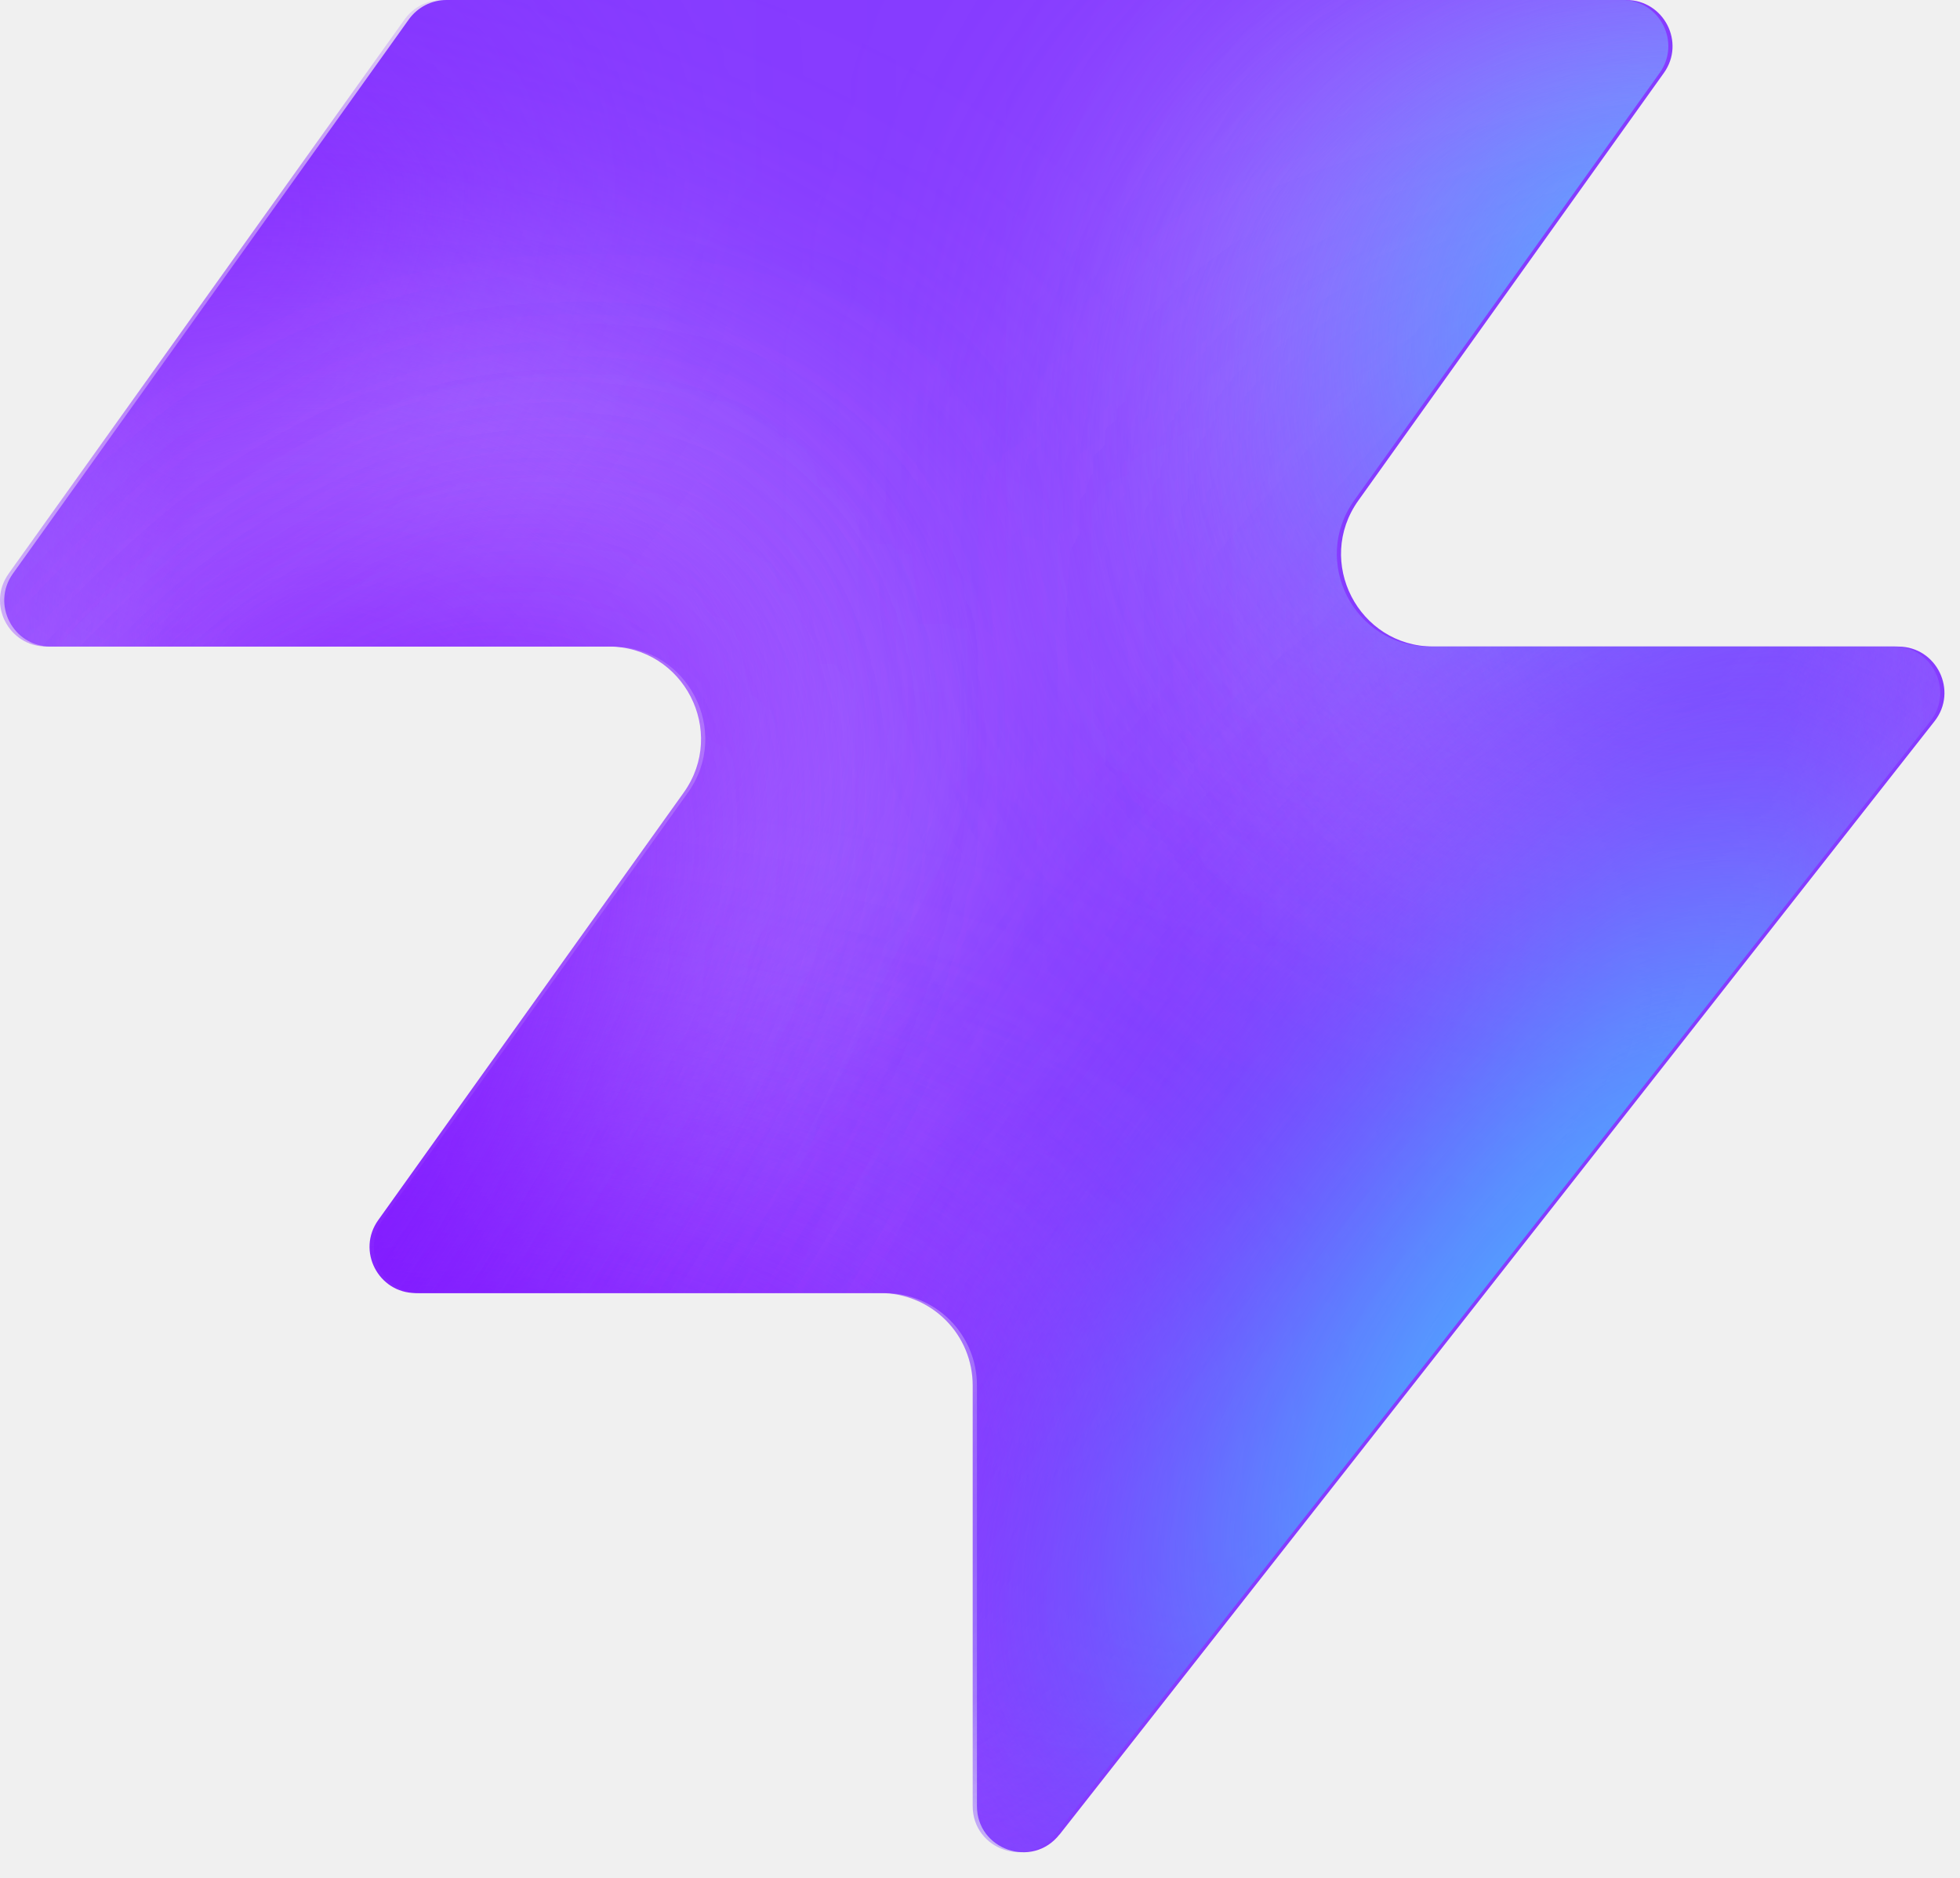
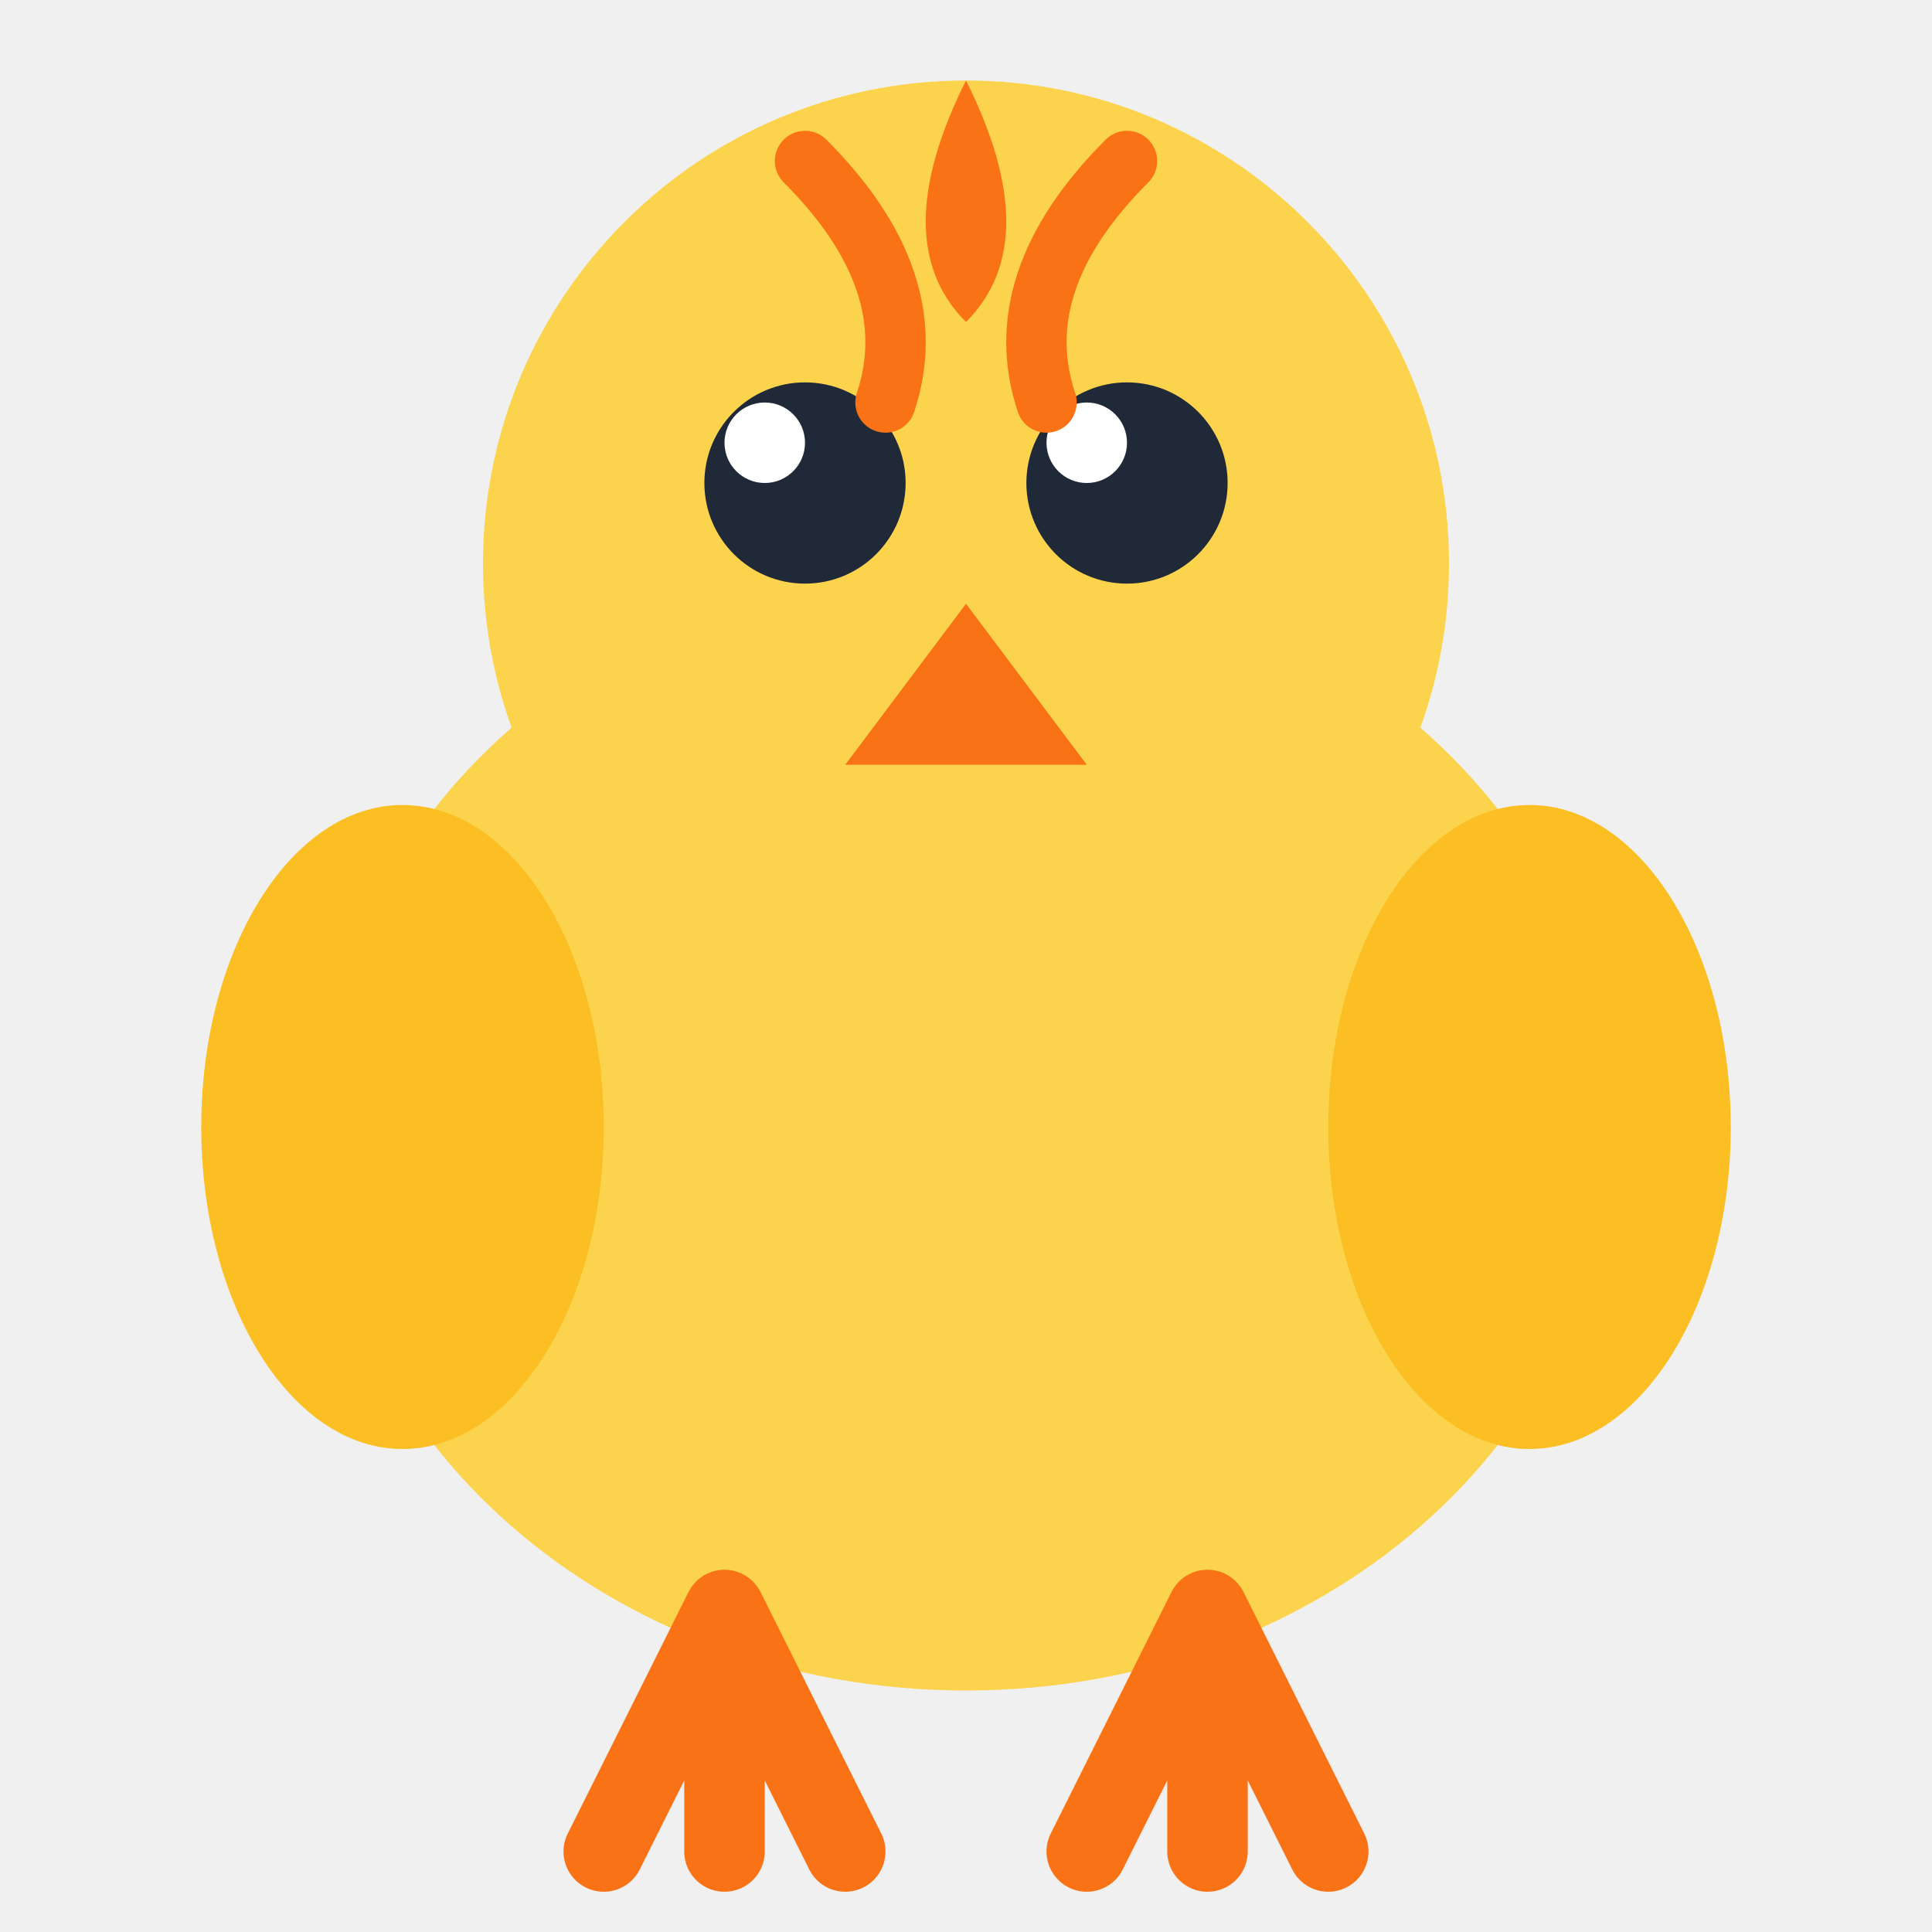
- <svg xmlns="http://www.w3.org/2000/svg" width="48" height="46" fill="none" viewBox="0 0 48 46">
-   <path fill="#863bff" d="M25.946 44.938c-.664.845-2.021.375-2.021-.698V33.937a2.26 2.26 0 0 0-2.262-2.262H10.287c-.92 0-1.456-1.04-.92-1.788l7.48-10.471c1.07-1.497 0-3.578-1.842-3.578H1.237c-.92 0-1.456-1.04-.92-1.788L10.013.474c.214-.297.556-.474.92-.474h28.894c.92 0 1.456 1.04.92 1.788l-7.48 10.471c-1.07 1.498 0 3.579 1.842 3.579h11.377c.943 0 1.473 1.088.89 1.83L25.947 44.94z" style="fill:#863bff;fill:color(display-p3 .525 .23 1);fill-opacity:1" />
-   <mask id="a" width="48" height="46" x="0" y="0" maskUnits="userSpaceOnUse" style="mask-type:alpha">
-     <path fill="#000" d="M25.842 44.938c-.664.844-2.021.375-2.021-.698V33.937a2.26 2.26 0 0 0-2.262-2.262H10.183c-.92 0-1.456-1.04-.92-1.788l7.48-10.471c1.07-1.498 0-3.579-1.842-3.579H1.133c-.92 0-1.456-1.04-.92-1.787L9.91.473c.214-.297.556-.474.92-.474h28.894c.92 0 1.456 1.04.92 1.788l-7.48 10.471c-1.07 1.498 0 3.578 1.842 3.578h11.377c.943 0 1.473 1.088.89 1.832L25.843 44.94z" style="fill:#000;fill-opacity:1" />
-   </mask>
-   <g mask="url(#a)">
-     <g filter="url(#b)">
-       <ellipse cx="5.508" cy="14.704" fill="#ede6ff" rx="5.508" ry="14.704" style="fill:#ede6ff;fill:color(display-p3 .927 .903 1);fill-opacity:1" transform="matrix(.00324 1 1 -.00324 -4.47 31.516)" />
-     </g>
-     <g filter="url(#c)">
-       <ellipse cx="10.399" cy="29.851" fill="#ede6ff" rx="10.399" ry="29.851" style="fill:#ede6ff;fill:color(display-p3 .927 .903 1);fill-opacity:1" transform="matrix(.00324 1 1 -.00324 -39.328 7.883)" />
-     </g>
-     <g filter="url(#d)">
-       <ellipse cx="5.508" cy="30.487" fill="#7e14ff" rx="5.508" ry="30.487" style="fill:#7e14ff;fill:color(display-p3 .492 .077 1);fill-opacity:1" transform="rotate(89.814 -25.913 -14.639)scale(1 -1)" />
-     </g>
-     <g filter="url(#e)">
-       <ellipse cx="5.508" cy="30.599" fill="#7e14ff" rx="5.508" ry="30.599" style="fill:#7e14ff;fill:color(display-p3 .492 .077 1);fill-opacity:1" transform="rotate(89.814 -32.644 -3.334)scale(1 -1)" />
-     </g>
-     <g filter="url(#f)">
-       <ellipse cx="5.508" cy="30.599" fill="#7e14ff" rx="5.508" ry="30.599" style="fill:#7e14ff;fill:color(display-p3 .492 .077 1);fill-opacity:1" transform="matrix(.00324 1 1 -.00324 -34.34 30.47)" />
-     </g>
-     <g filter="url(#g)">
-       <ellipse cx="14.072" cy="22.078" fill="#ede6ff" rx="14.072" ry="22.078" style="fill:#ede6ff;fill:color(display-p3 .927 .903 1);fill-opacity:1" transform="rotate(93.35 24.506 48.493)scale(-1 1)" />
-     </g>
-     <g filter="url(#h)">
-       <ellipse cx="3.47" cy="21.501" fill="#7e14ff" rx="3.47" ry="21.501" style="fill:#7e14ff;fill:color(display-p3 .492 .077 1);fill-opacity:1" transform="rotate(89.009 28.708 47.59)scale(-1 1)" />
-     </g>
-     <g filter="url(#i)">
-       <ellipse cx="3.47" cy="21.501" fill="#7e14ff" rx="3.47" ry="21.501" style="fill:#7e14ff;fill:color(display-p3 .492 .077 1);fill-opacity:1" transform="rotate(89.009 28.708 47.59)scale(-1 1)" />
-     </g>
-     <g filter="url(#j)">
-       <ellipse cx=".387" cy="8.972" fill="#7e14ff" rx="4.407" ry="29.108" style="fill:#7e14ff;fill:color(display-p3 .492 .077 1);fill-opacity:1" transform="rotate(39.51 .387 8.972)" />
-     </g>
-     <g filter="url(#k)">
-       <ellipse cx="47.523" cy="-6.092" fill="#7e14ff" rx="4.407" ry="29.108" style="fill:#7e14ff;fill:color(display-p3 .492 .077 1);fill-opacity:1" transform="rotate(37.892 47.523 -6.092)" />
-     </g>
-     <g filter="url(#l)">
-       <ellipse cx="41.412" cy="6.333" fill="#47bfff" rx="5.971" ry="9.665" style="fill:#47bfff;fill:color(display-p3 .28 .748 1);fill-opacity:1" transform="rotate(37.892 41.412 6.333)" />
-     </g>
-     <g filter="url(#m)">
-       <ellipse cx="-1.879" cy="38.332" fill="#7e14ff" rx="4.407" ry="29.108" style="fill:#7e14ff;fill:color(display-p3 .492 .077 1);fill-opacity:1" transform="rotate(37.892 -1.88 38.332)" />
-     </g>
-     <g filter="url(#n)">
-       <ellipse cx="-1.879" cy="38.332" fill="#7e14ff" rx="4.407" ry="29.108" style="fill:#7e14ff;fill:color(display-p3 .492 .077 1);fill-opacity:1" transform="rotate(37.892 -1.88 38.332)" />
-     </g>
-     <g filter="url(#o)">
-       <ellipse cx="35.651" cy="29.907" fill="#7e14ff" rx="4.407" ry="29.108" style="fill:#7e14ff;fill:color(display-p3 .492 .077 1);fill-opacity:1" transform="rotate(37.892 35.651 29.907)" />
-     </g>
-     <g filter="url(#p)">
-       <ellipse cx="38.418" cy="32.4" fill="#47bfff" rx="5.971" ry="15.297" style="fill:#47bfff;fill:color(display-p3 .28 .748 1);fill-opacity:1" transform="rotate(37.892 38.418 32.4)" />
-     </g>
-   </g>
-   <defs>
-     <filter id="b" width="60.045" height="41.654" x="-19.77" y="16.149" color-interpolation-filters="sRGB" filterUnits="userSpaceOnUse">
-       <feFlood flood-opacity="0" result="BackgroundImageFix" />
-       <feBlend in="SourceGraphic" in2="BackgroundImageFix" result="shape" />
-       <feGaussianBlur result="effect1_foregroundBlur_2002_17158" stdDeviation="7.659" />
-     </filter>
-     <filter id="c" width="90.34" height="51.437" x="-54.613" y="-7.533" color-interpolation-filters="sRGB" filterUnits="userSpaceOnUse">
-       <feFlood flood-opacity="0" result="BackgroundImageFix" />
-       <feBlend in="SourceGraphic" in2="BackgroundImageFix" result="shape" />
-       <feGaussianBlur result="effect1_foregroundBlur_2002_17158" stdDeviation="7.659" />
-     </filter>
-     <filter id="d" width="79.355" height="29.4" x="-49.64" y="2.03" color-interpolation-filters="sRGB" filterUnits="userSpaceOnUse">
-       <feFlood flood-opacity="0" result="BackgroundImageFix" />
-       <feBlend in="SourceGraphic" in2="BackgroundImageFix" result="shape" />
-       <feGaussianBlur result="effect1_foregroundBlur_2002_17158" stdDeviation="4.596" />
-     </filter>
-     <filter id="e" width="79.579" height="29.4" x="-45.045" y="20.029" color-interpolation-filters="sRGB" filterUnits="userSpaceOnUse">
-       <feFlood flood-opacity="0" result="BackgroundImageFix" />
-       <feBlend in="SourceGraphic" in2="BackgroundImageFix" result="shape" />
-       <feGaussianBlur result="effect1_foregroundBlur_2002_17158" stdDeviation="4.596" />
-     </filter>
-     <filter id="f" width="79.579" height="29.4" x="-43.513" y="21.178" color-interpolation-filters="sRGB" filterUnits="userSpaceOnUse">
-       <feFlood flood-opacity="0" result="BackgroundImageFix" />
-       <feBlend in="SourceGraphic" in2="BackgroundImageFix" result="shape" />
-       <feGaussianBlur result="effect1_foregroundBlur_2002_17158" stdDeviation="4.596" />
-     </filter>
-     <filter id="g" width="74.749" height="58.852" x="15.756" y="-17.901" color-interpolation-filters="sRGB" filterUnits="userSpaceOnUse">
-       <feFlood flood-opacity="0" result="BackgroundImageFix" />
-       <feBlend in="SourceGraphic" in2="BackgroundImageFix" result="shape" />
-       <feGaussianBlur result="effect1_foregroundBlur_2002_17158" stdDeviation="7.659" />
-     </filter>
-     <filter id="h" width="61.377" height="25.362" x="23.548" y="2.284" color-interpolation-filters="sRGB" filterUnits="userSpaceOnUse">
-       <feFlood flood-opacity="0" result="BackgroundImageFix" />
-       <feBlend in="SourceGraphic" in2="BackgroundImageFix" result="shape" />
-       <feGaussianBlur result="effect1_foregroundBlur_2002_17158" stdDeviation="4.596" />
-     </filter>
-     <filter id="i" width="61.377" height="25.362" x="23.548" y="2.284" color-interpolation-filters="sRGB" filterUnits="userSpaceOnUse">
-       <feFlood flood-opacity="0" result="BackgroundImageFix" />
-       <feBlend in="SourceGraphic" in2="BackgroundImageFix" result="shape" />
-       <feGaussianBlur result="effect1_foregroundBlur_2002_17158" stdDeviation="4.596" />
-     </filter>
-     <filter id="j" width="56.045" height="63.649" x="-27.636" y="-22.853" color-interpolation-filters="sRGB" filterUnits="userSpaceOnUse">
-       <feFlood flood-opacity="0" result="BackgroundImageFix" />
-       <feBlend in="SourceGraphic" in2="BackgroundImageFix" result="shape" />
-       <feGaussianBlur result="effect1_foregroundBlur_2002_17158" stdDeviation="4.596" />
-     </filter>
-     <filter id="k" width="54.814" height="64.646" x="20.116" y="-38.415" color-interpolation-filters="sRGB" filterUnits="userSpaceOnUse">
-       <feFlood flood-opacity="0" result="BackgroundImageFix" />
-       <feBlend in="SourceGraphic" in2="BackgroundImageFix" result="shape" />
-       <feGaussianBlur result="effect1_foregroundBlur_2002_17158" stdDeviation="4.596" />
-     </filter>
-     <filter id="l" width="33.541" height="35.313" x="24.641" y="-11.323" color-interpolation-filters="sRGB" filterUnits="userSpaceOnUse">
-       <feFlood flood-opacity="0" result="BackgroundImageFix" />
-       <feBlend in="SourceGraphic" in2="BackgroundImageFix" result="shape" />
-       <feGaussianBlur result="effect1_foregroundBlur_2002_17158" stdDeviation="4.596" />
-     </filter>
-     <filter id="m" width="54.814" height="64.646" x="-29.286" y="6.009" color-interpolation-filters="sRGB" filterUnits="userSpaceOnUse">
-       <feFlood flood-opacity="0" result="BackgroundImageFix" />
-       <feBlend in="SourceGraphic" in2="BackgroundImageFix" result="shape" />
-       <feGaussianBlur result="effect1_foregroundBlur_2002_17158" stdDeviation="4.596" />
-     </filter>
-     <filter id="n" width="54.814" height="64.646" x="-29.286" y="6.009" color-interpolation-filters="sRGB" filterUnits="userSpaceOnUse">
-       <feFlood flood-opacity="0" result="BackgroundImageFix" />
-       <feBlend in="SourceGraphic" in2="BackgroundImageFix" result="shape" />
-       <feGaussianBlur result="effect1_foregroundBlur_2002_17158" stdDeviation="4.596" />
-     </filter>
-     <filter id="o" width="54.814" height="64.646" x="8.244" y="-2.416" color-interpolation-filters="sRGB" filterUnits="userSpaceOnUse">
-       <feFlood flood-opacity="0" result="BackgroundImageFix" />
-       <feBlend in="SourceGraphic" in2="BackgroundImageFix" result="shape" />
-       <feGaussianBlur result="effect1_foregroundBlur_2002_17158" stdDeviation="4.596" />
-     </filter>
-     <filter id="p" width="39.409" height="43.623" x="18.713" y="10.588" color-interpolation-filters="sRGB" filterUnits="userSpaceOnUse">
-       <feFlood flood-opacity="0" result="BackgroundImageFix" />
-       <feBlend in="SourceGraphic" in2="BackgroundImageFix" result="shape" />
-       <feGaussianBlur result="effect1_foregroundBlur_2002_17158" stdDeviation="4.596" />
-     </filter>
-   </defs>
+ <svg xmlns="http://www.w3.org/2000/svg" width="48" height="48" viewBox="0 0 48 48">
+   <ellipse cx="24" cy="28" rx="16" ry="14" fill="#FCD34D" />
+   <circle cx="24" cy="14" r="12" fill="#FCD34D" />
+   <circle cx="20" cy="12" r="2.5" fill="#1F2937" />
+   <circle cx="19" cy="11" r="1" fill="#FFF" />
+   <circle cx="28" cy="12" r="2.5" fill="#1F2937" />
+   <circle cx="27" cy="11" r="1" fill="#FFF" />
+   <path d="M24 15 L21 19 L27 19 Z" fill="#F97316" />
+   <ellipse cx="10" cy="28" rx="5" ry="8" fill="#FBBF24" />
+   <ellipse cx="38" cy="28" rx="5" ry="8" fill="#FBBF24" />
+   <path d="M18 40 L15 46 M18 40 L18 46 M18 40 L21 46" stroke="#F97316" stroke-width="2" stroke-linecap="round" />
+   <path d="M30 40 L27 46 M30 40 L30 46 M30 40 L33 46" stroke="#F97316" stroke-width="2" stroke-linecap="round" />
+   <path d="M24 2 Q26 6 24 8 Q22 6 24 2" fill="#F97316" />
+   <path d="M20 4 Q23 7 22 10" stroke="#F97316" stroke-width="1.5" stroke-linecap="round" fill="none" />
+   <path d="M28 4 Q25 7 26 10" stroke="#F97316" stroke-width="1.5" stroke-linecap="round" fill="none" />
</svg>
